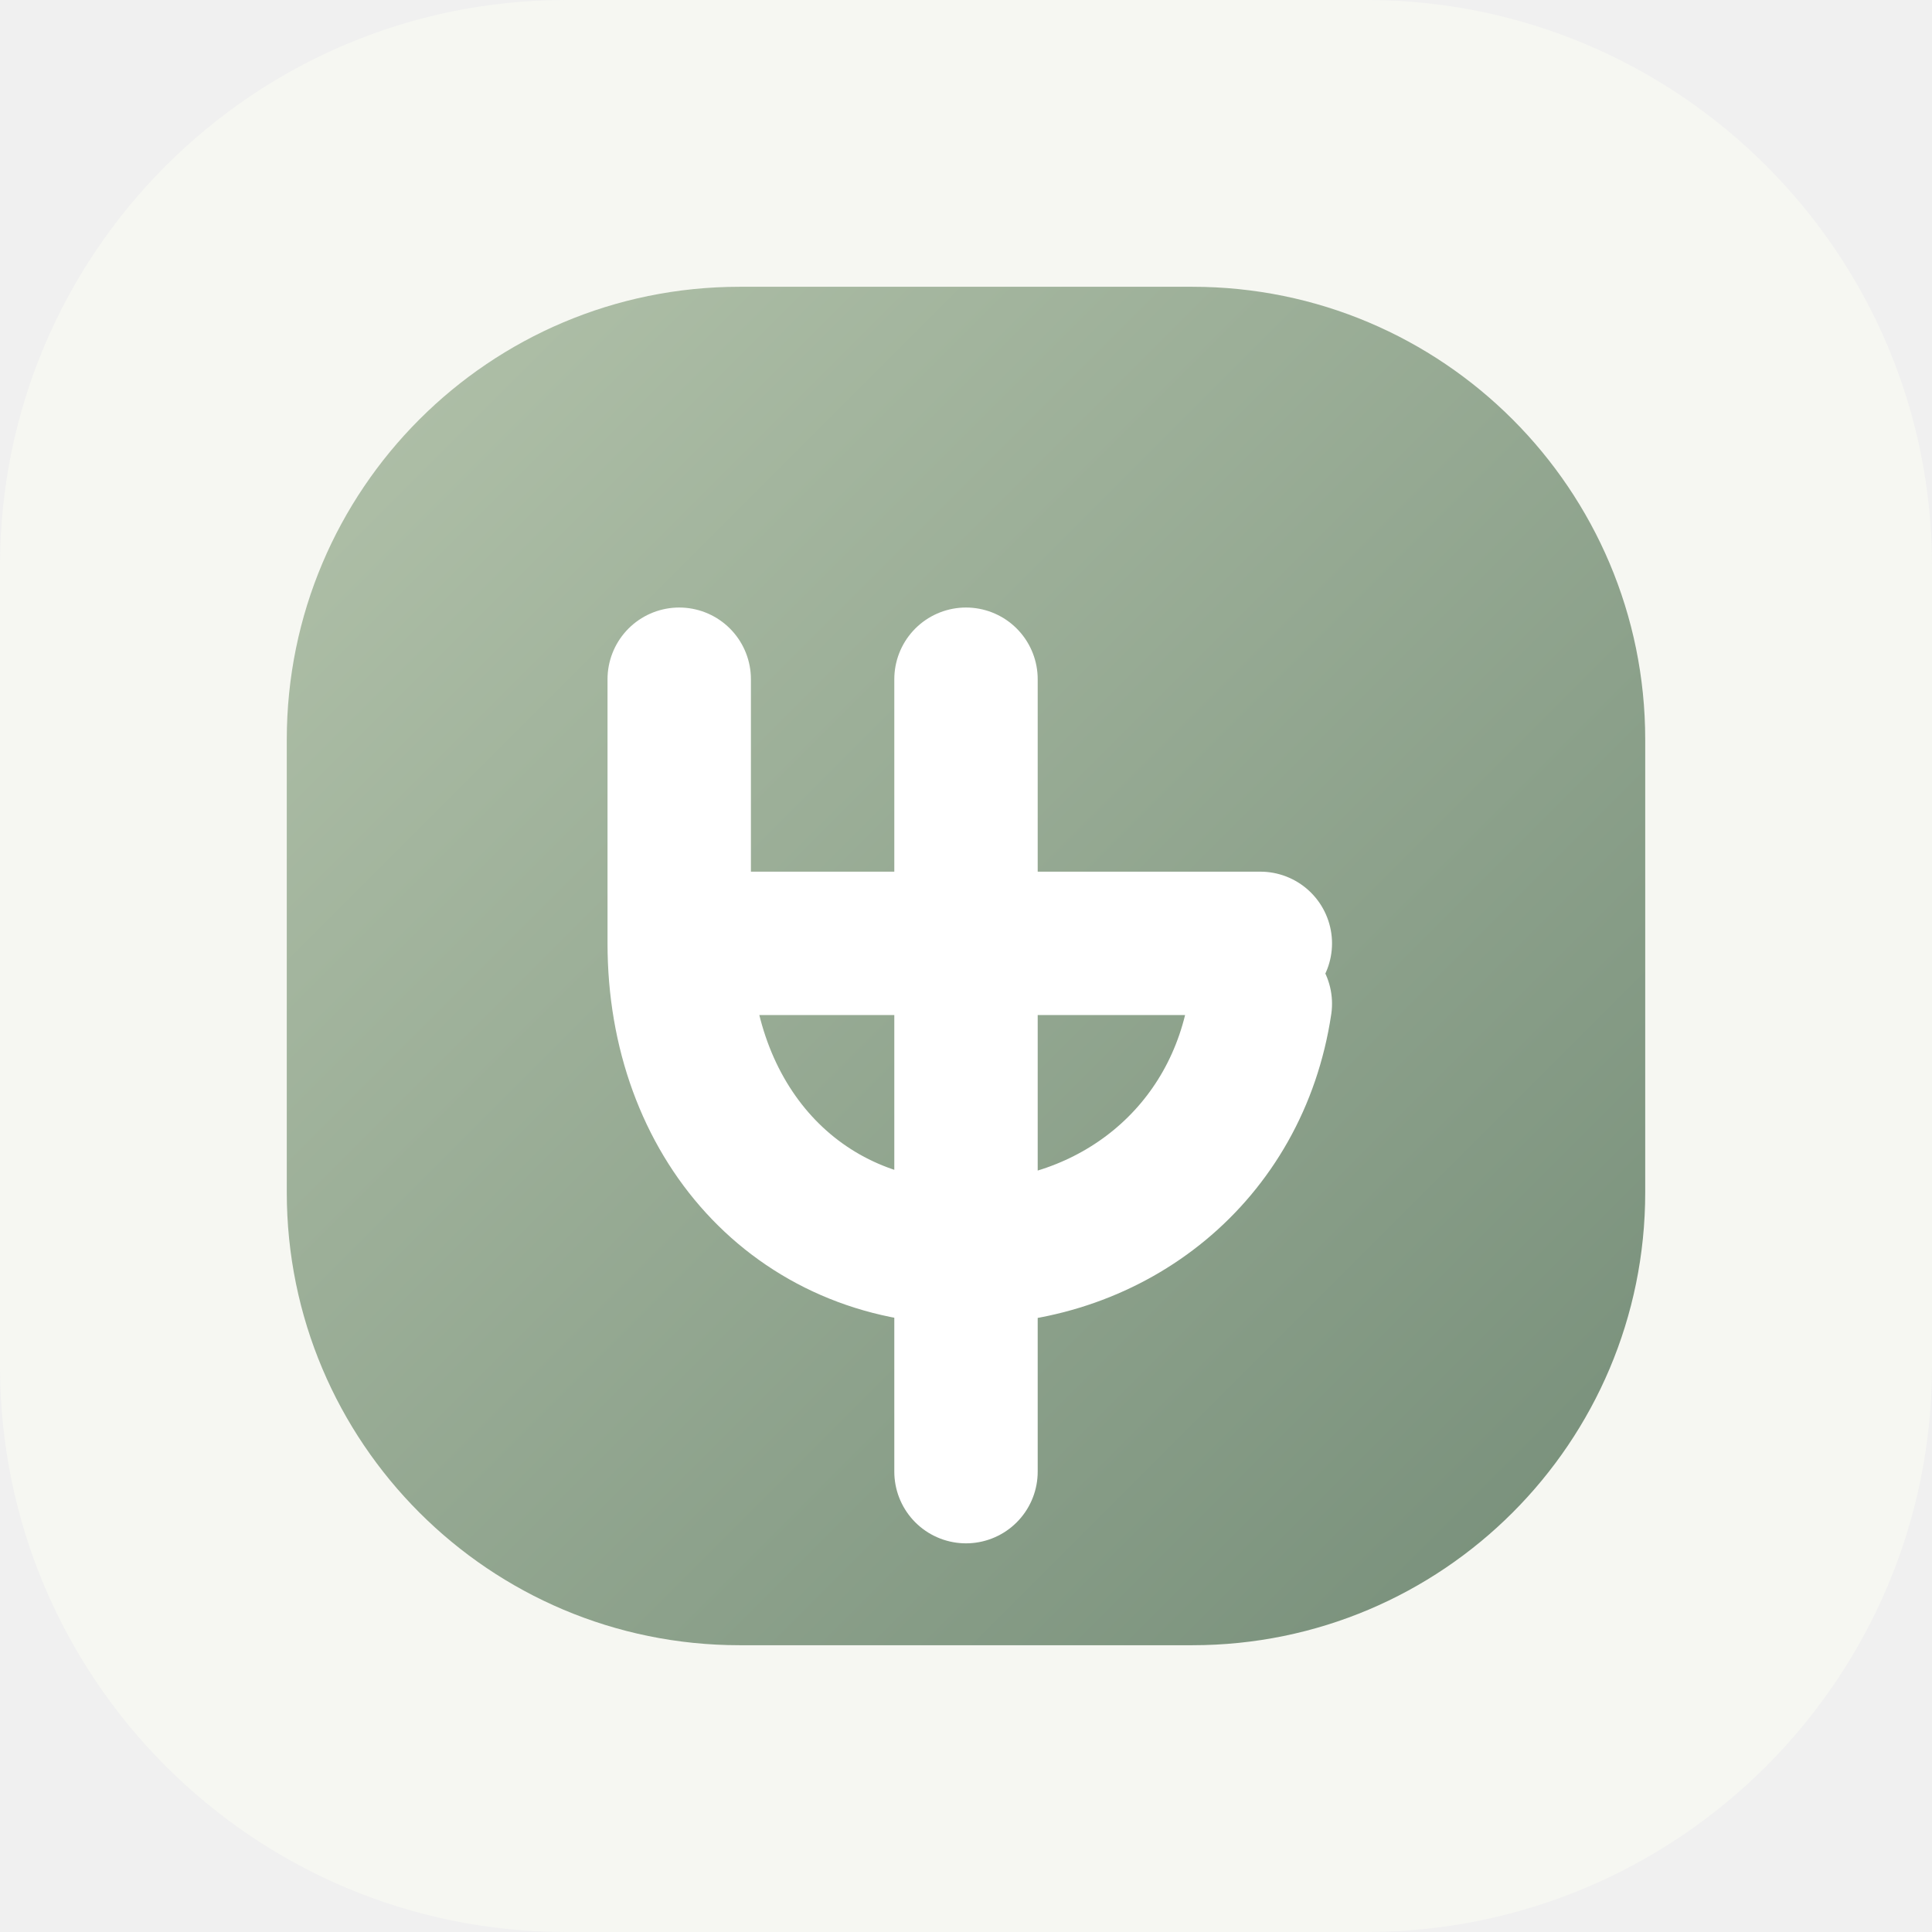
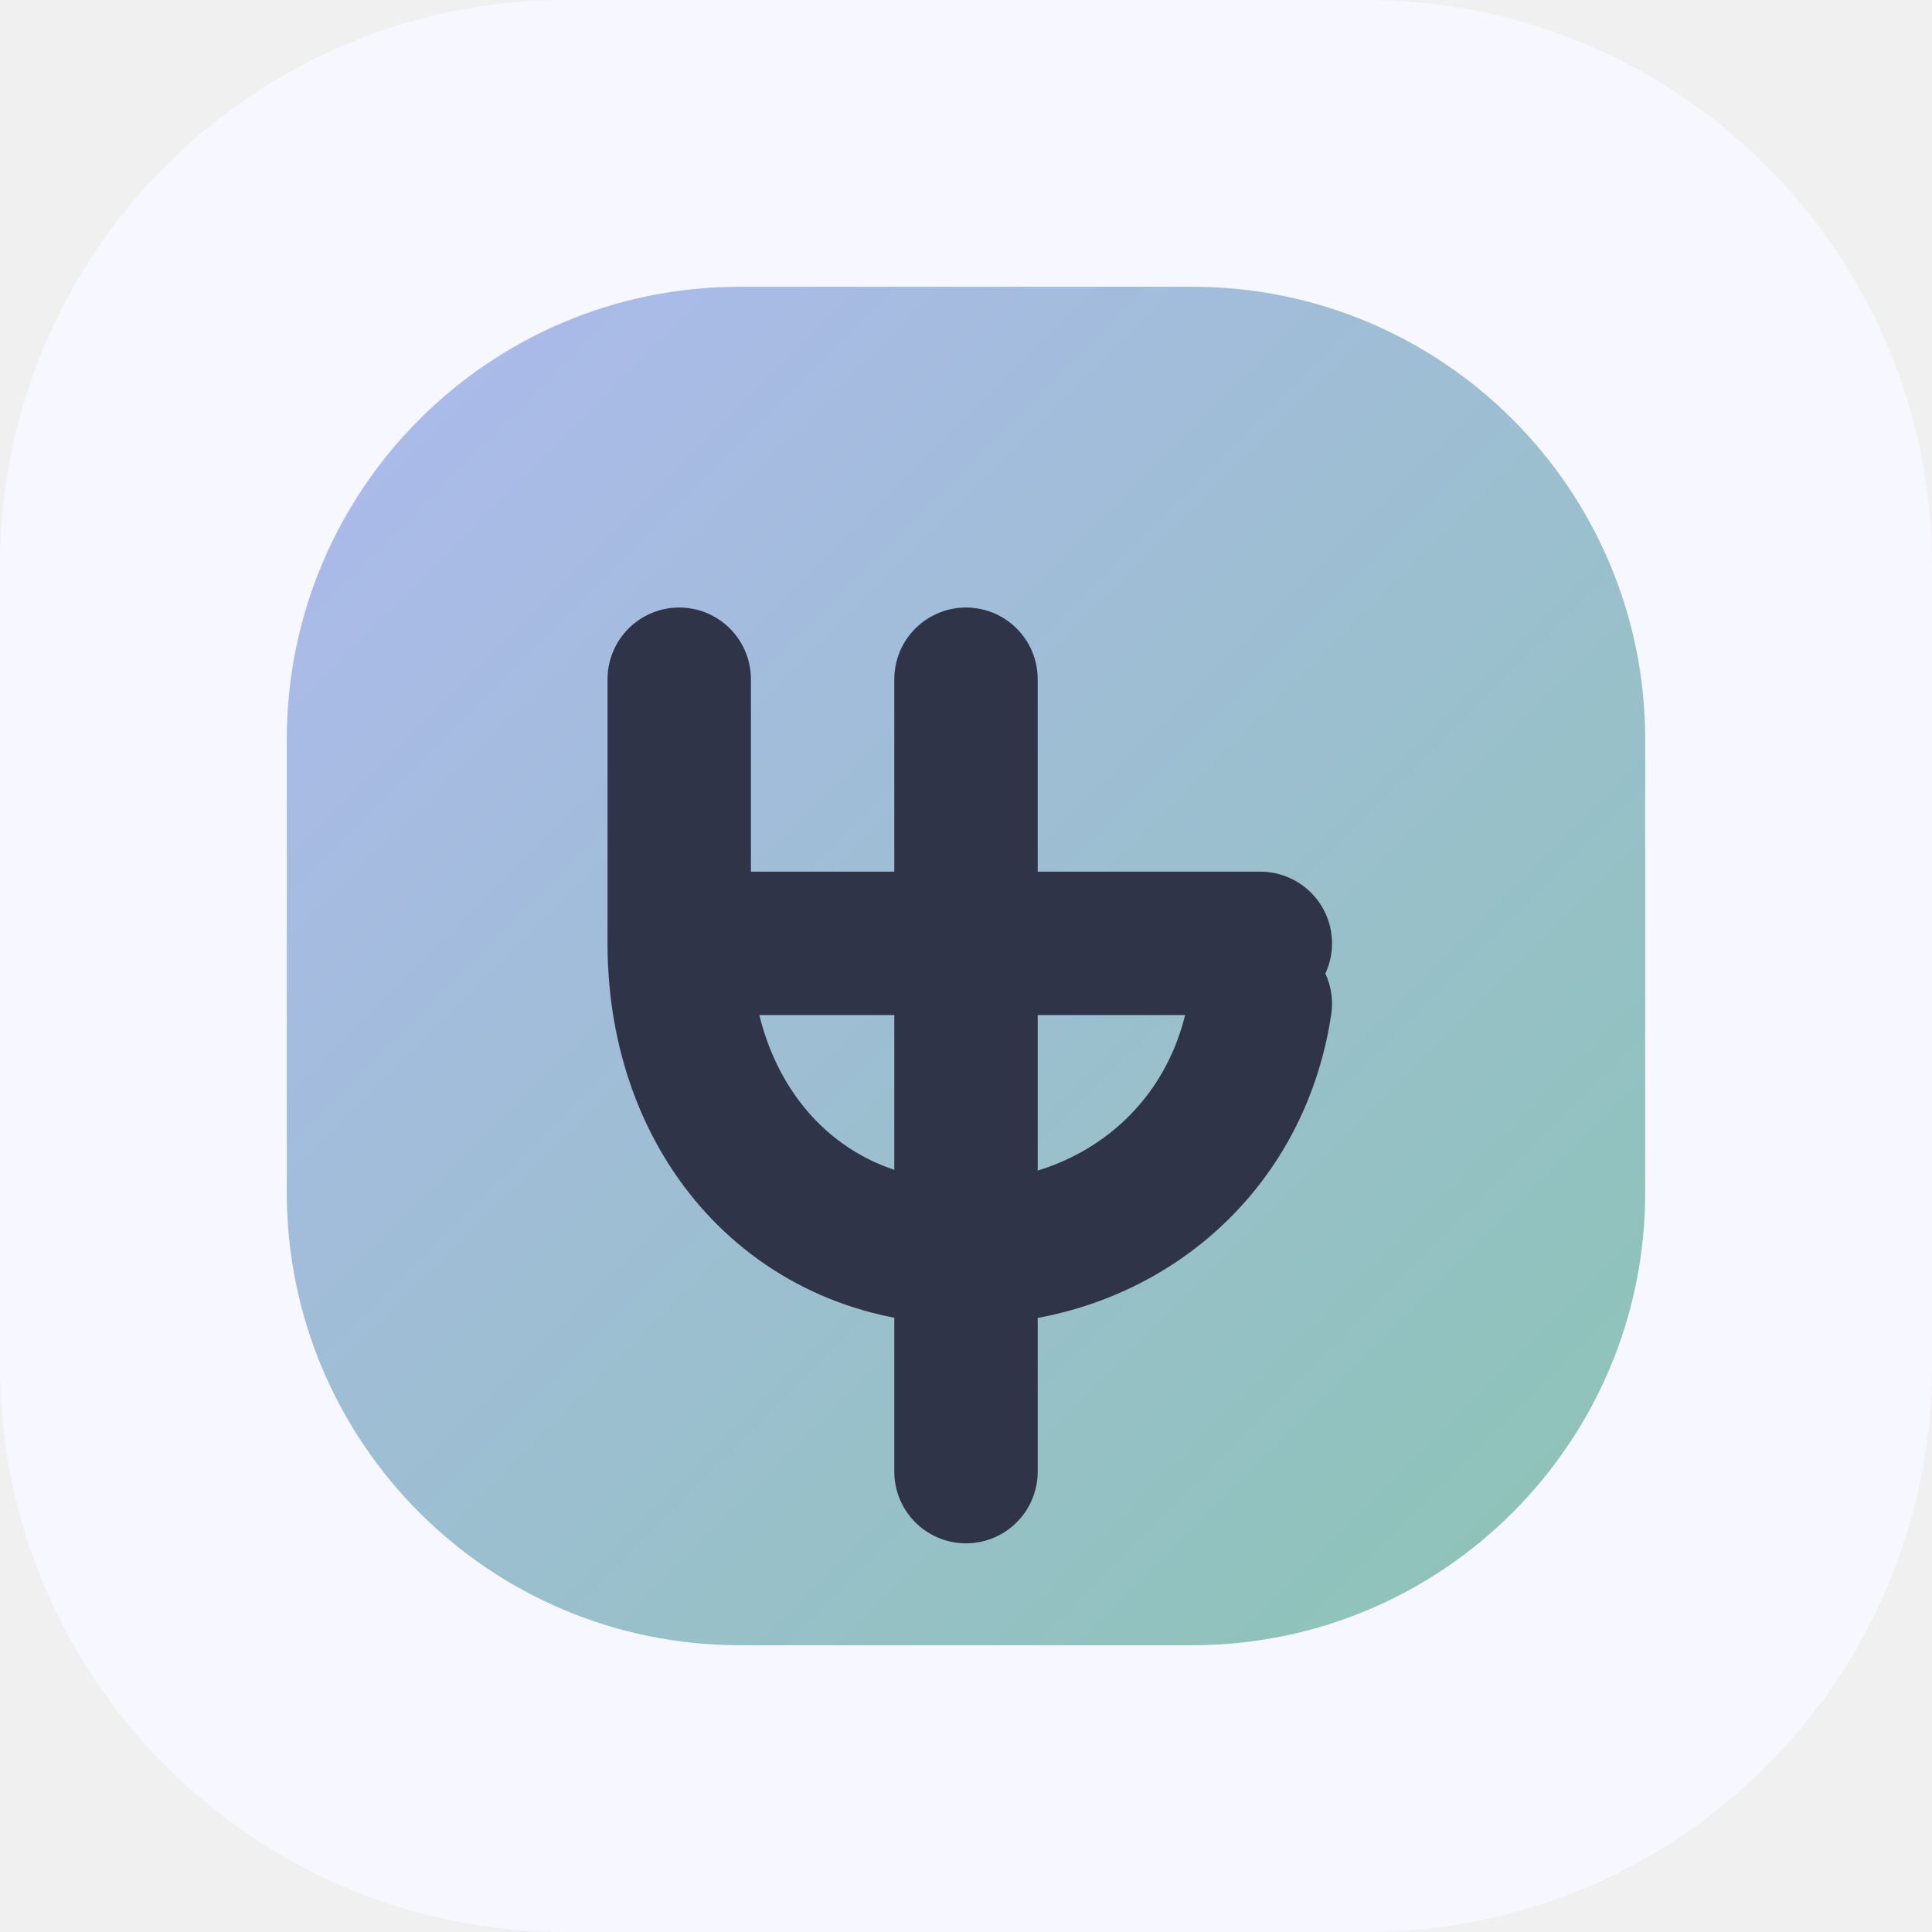
<svg xmlns="http://www.w3.org/2000/svg" viewBox="0 0 512 512">
  <defs>
    <linearGradient id="g" x1="0" y1="0" x2="1" y2="1">
-       <stop stop-color="#b3c3ab" />
-       <stop offset="1" stop-color="#758d78" />
+       <stop stop-color="#AEB9EF" />
+       <stop offset="1" stop-color="#8BC4B4" />
    </linearGradient>
  </defs>
-   <rect width="512" height="512" rx="150" fill="#f6f7f2" />
+   <rect width="512" height="512" rx="150" fill="#F7F7FF" />
  <rect x="76" y="76" width="360" height="360" rx="120" fill="url(#g)" />
-   <path d="M180 180v70c0 47 31 82 76 82 39 0 72-26 78-66m-154-16h154m-78-70v210" fill="none" stroke="#fff" stroke-width="38" stroke-linecap="round" stroke-linejoin="round" />
+   <path d="M180 180v70c0 47 31 82 76 82 39 0 72-26 78-66m-154-16h154m-78-70v210" fill="none" stroke="#303448" stroke-width="38" stroke-linecap="round" stroke-linejoin="round" />
</svg>
